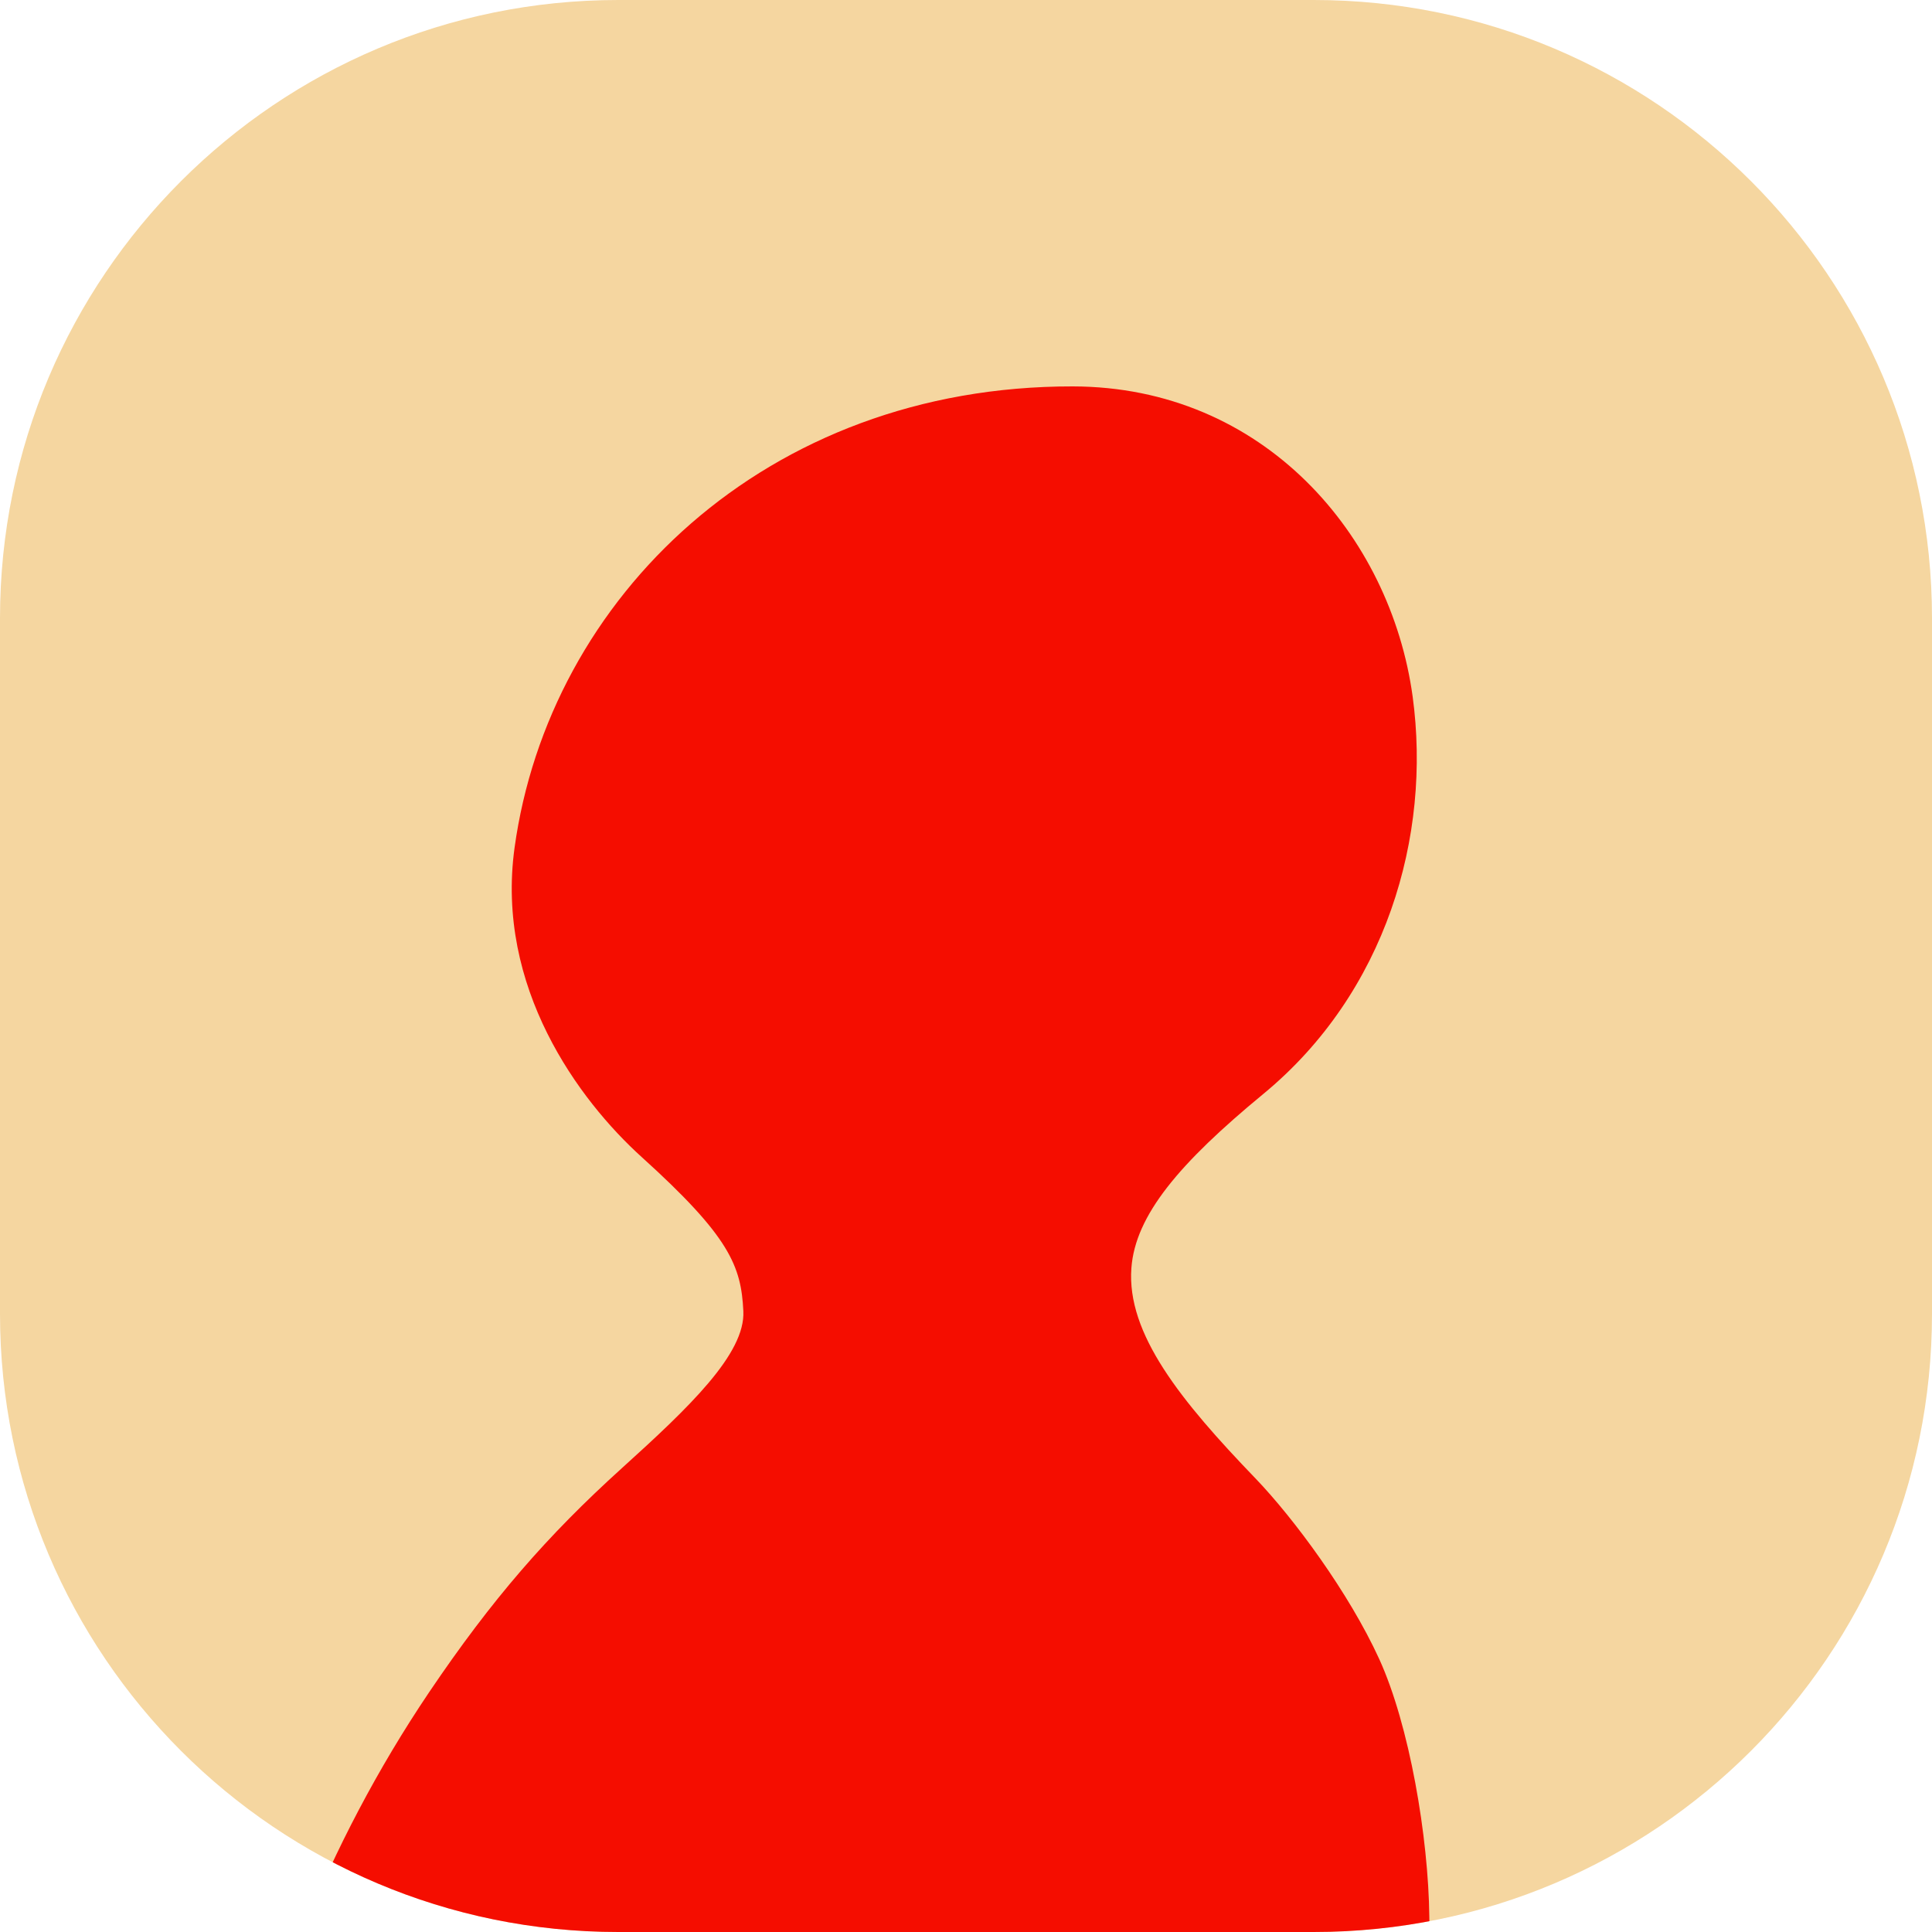
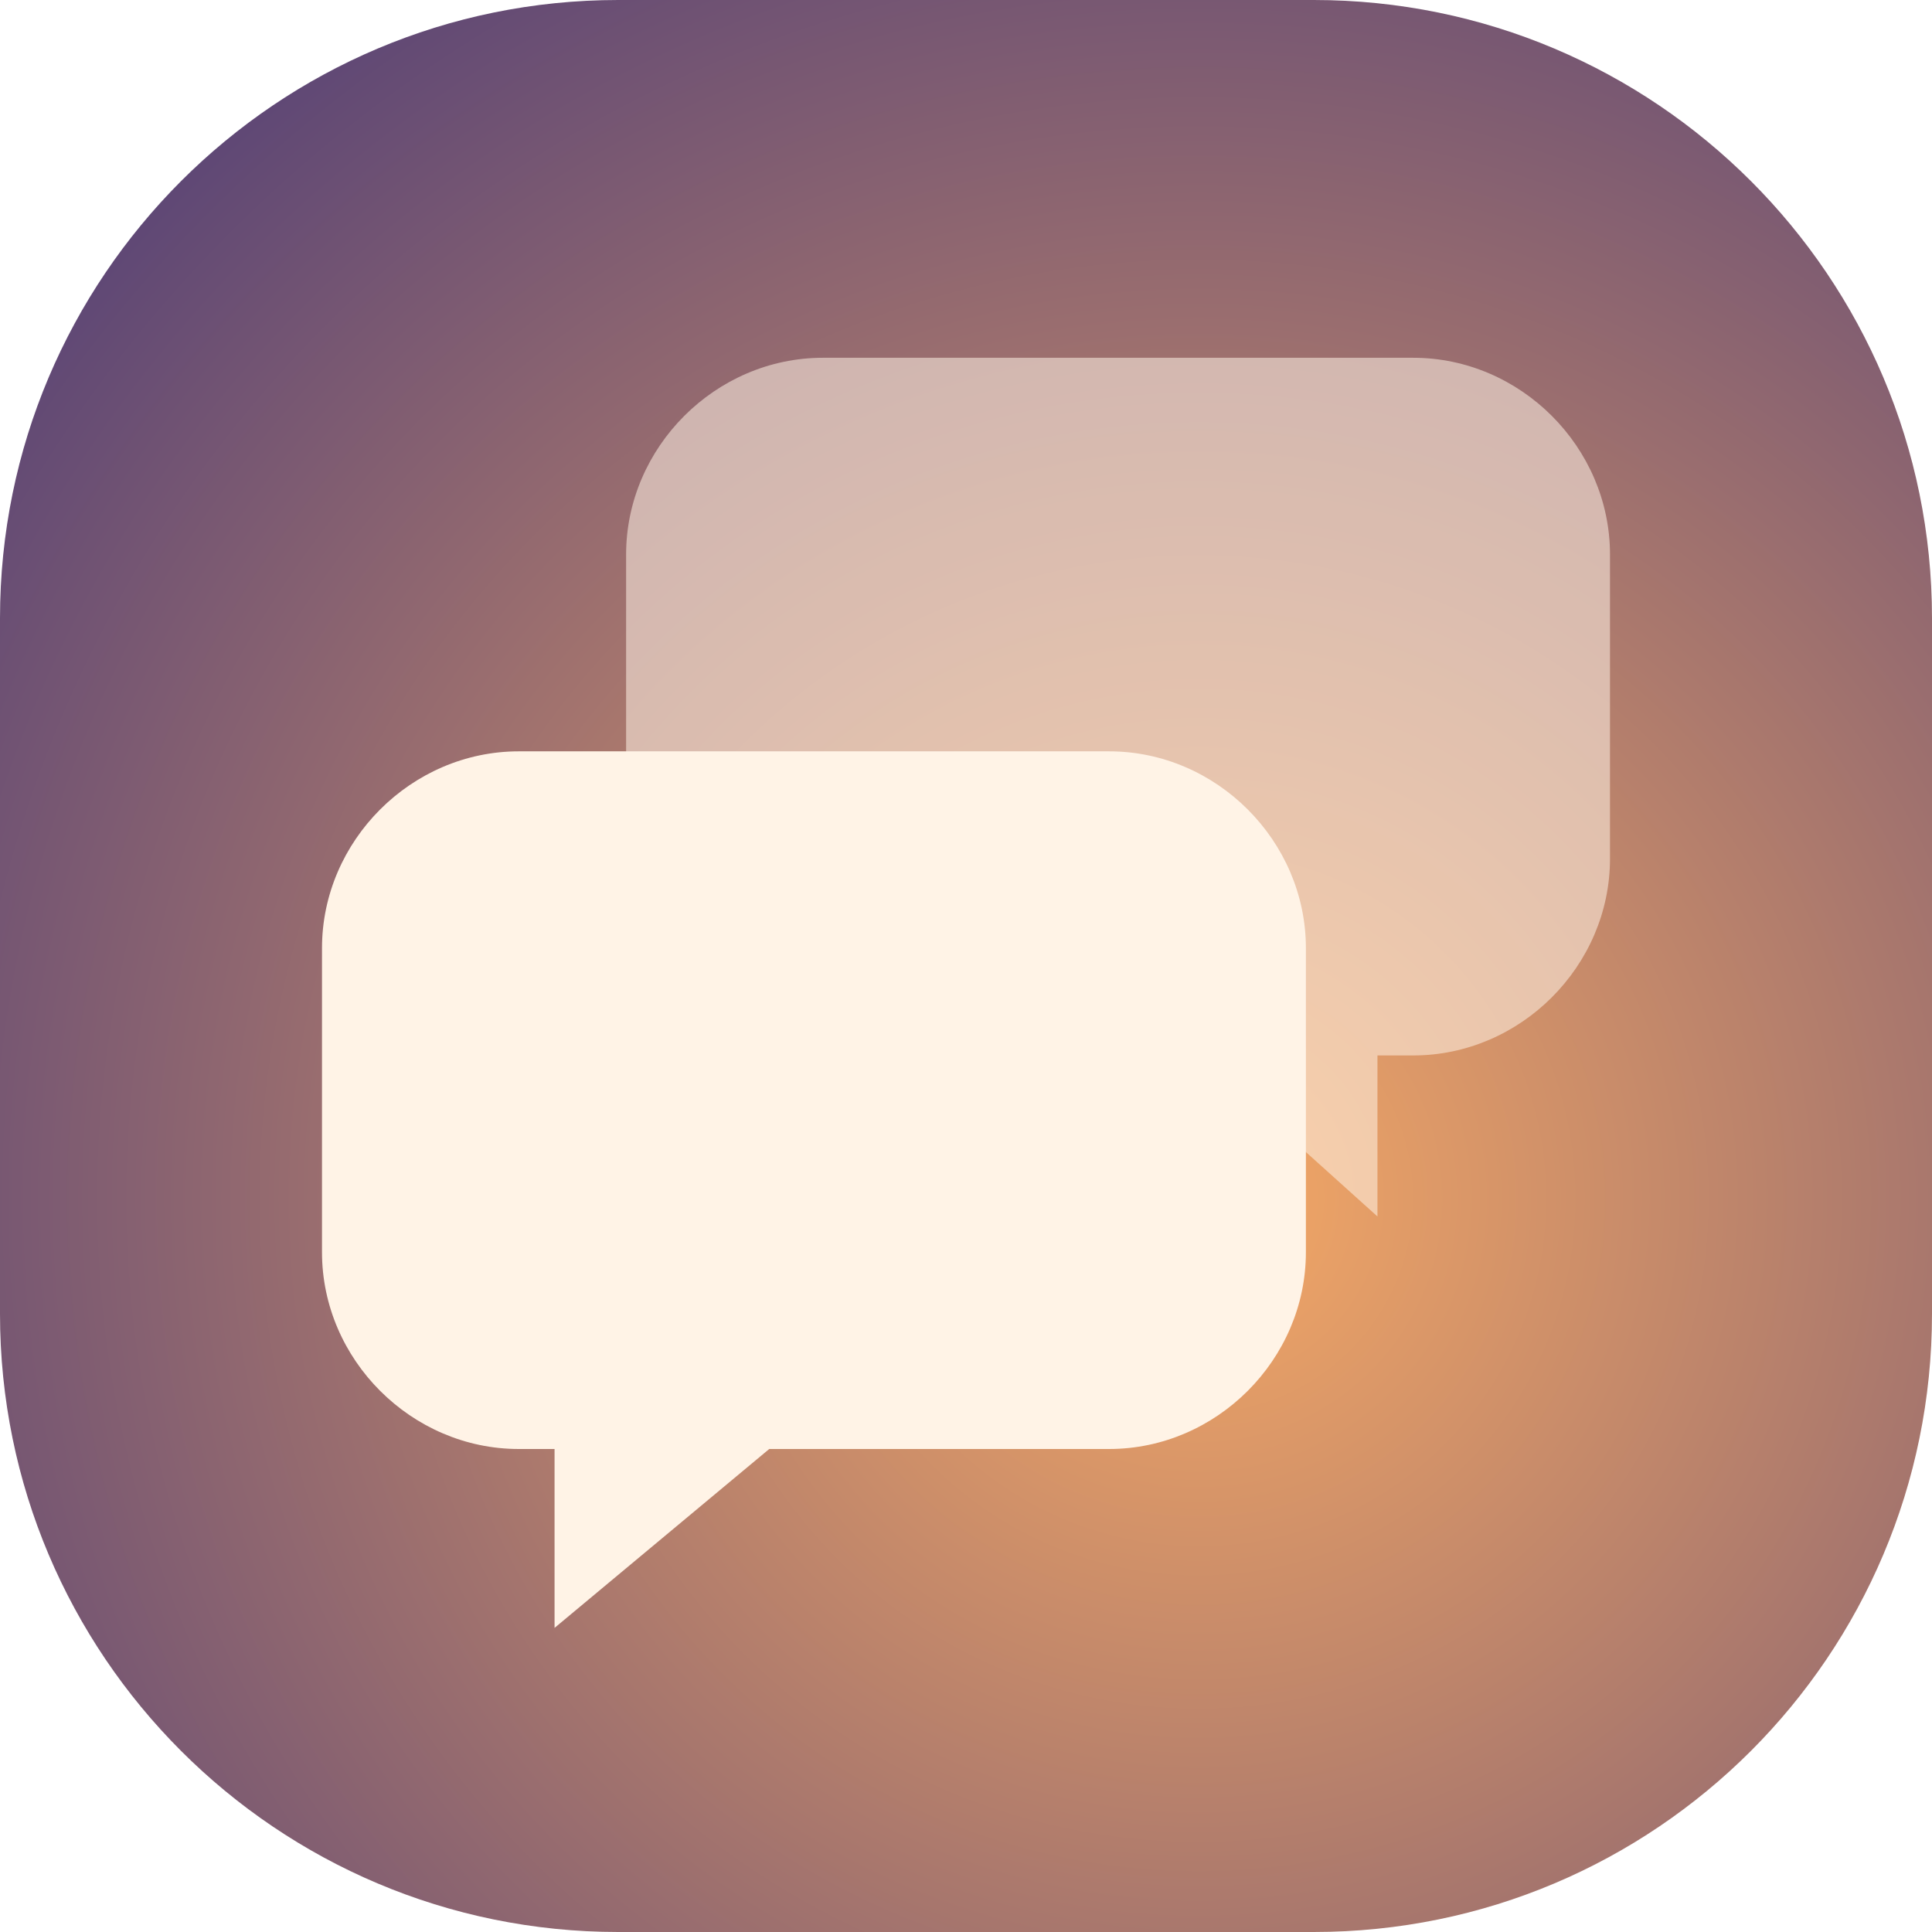
<svg xmlns="http://www.w3.org/2000/svg" width="216" height="216" viewBox="0 0 216 216" fill="none">
-   <rect width="216" height="216" rx="69.12" fill="#F5D6A0" />
-   <g clip-path="url(#chat-tile)">
-     <g transform="scale(4.5) translate(-8 -5)">
-       <path fill-rule="evenodd" clip-rule="evenodd" d="M43.517 53C43.514 52.878 43.513 52.752 43.511 52.622C43.489 50.64 43.017 47.861 42.265 46.215C41.512 44.569 40.142 42.721 39.198 41.737C37.333 39.801 35.987 38.134 36.109 36.505C36.206 35.192 37.301 33.898 39.389 32.177C42.431 29.669 43.569 25.782 43.097 22.306C42.548 18.3 39.397 14.608 34.651 14.6C27.015 14.59 21.639 19.857 20.784 26.063C20.307 29.527 22.376 32.331 23.945 33.749C26.131 35.725 26.414 36.456 26.468 37.573C26.523 38.633 25.113 39.972 23.449 41.477C21.604 43.146 20.223 44.73 18.661 47.044C17.376 48.951 16.338 50.945 15.509 53H43.517Z" fill="#F50D00" />
-     </g>
-   </g>
  <defs>
-     <clipPath id="chat-tile">
+     <clipPath id="chat-icon-c112">
      <rect width="216" height="216" rx="69.12" />
    </clipPath>
+     <radialGradient id="chat-icon-g111" cx="134" cy="134" r="162" gradientUnits="userSpaceOnUse">
+       <stop offset="0" stop-color="#F6A965" />
+       <stop offset="1" stop-color="#5E4775" />
+     </radialGradient>
  </defs>
+   <g clip-path="url(#chat-icon-c112)">
+     <rect width="216" height="216" fill="url(#chat-icon-g111)" />
+     <path d="M92 40h66c12 0 22 10 22 22v34c0 12-10 22-22 22h-4v18l-20-18H92c-12 0-22-10-22-22V62c0-12 10-22 22-22z" fill="#FFF3E6" opacity=".55" />
+     <path d="M58 84h66c12 0 22 10 22 22v34c0 12-10 22-22 22H86l-24 20v-20h-4c-12 0-22-10-22-22v-34c0-12 10-22 22-22z" fill="#FFF3E6" />
+   </g>
</svg>
